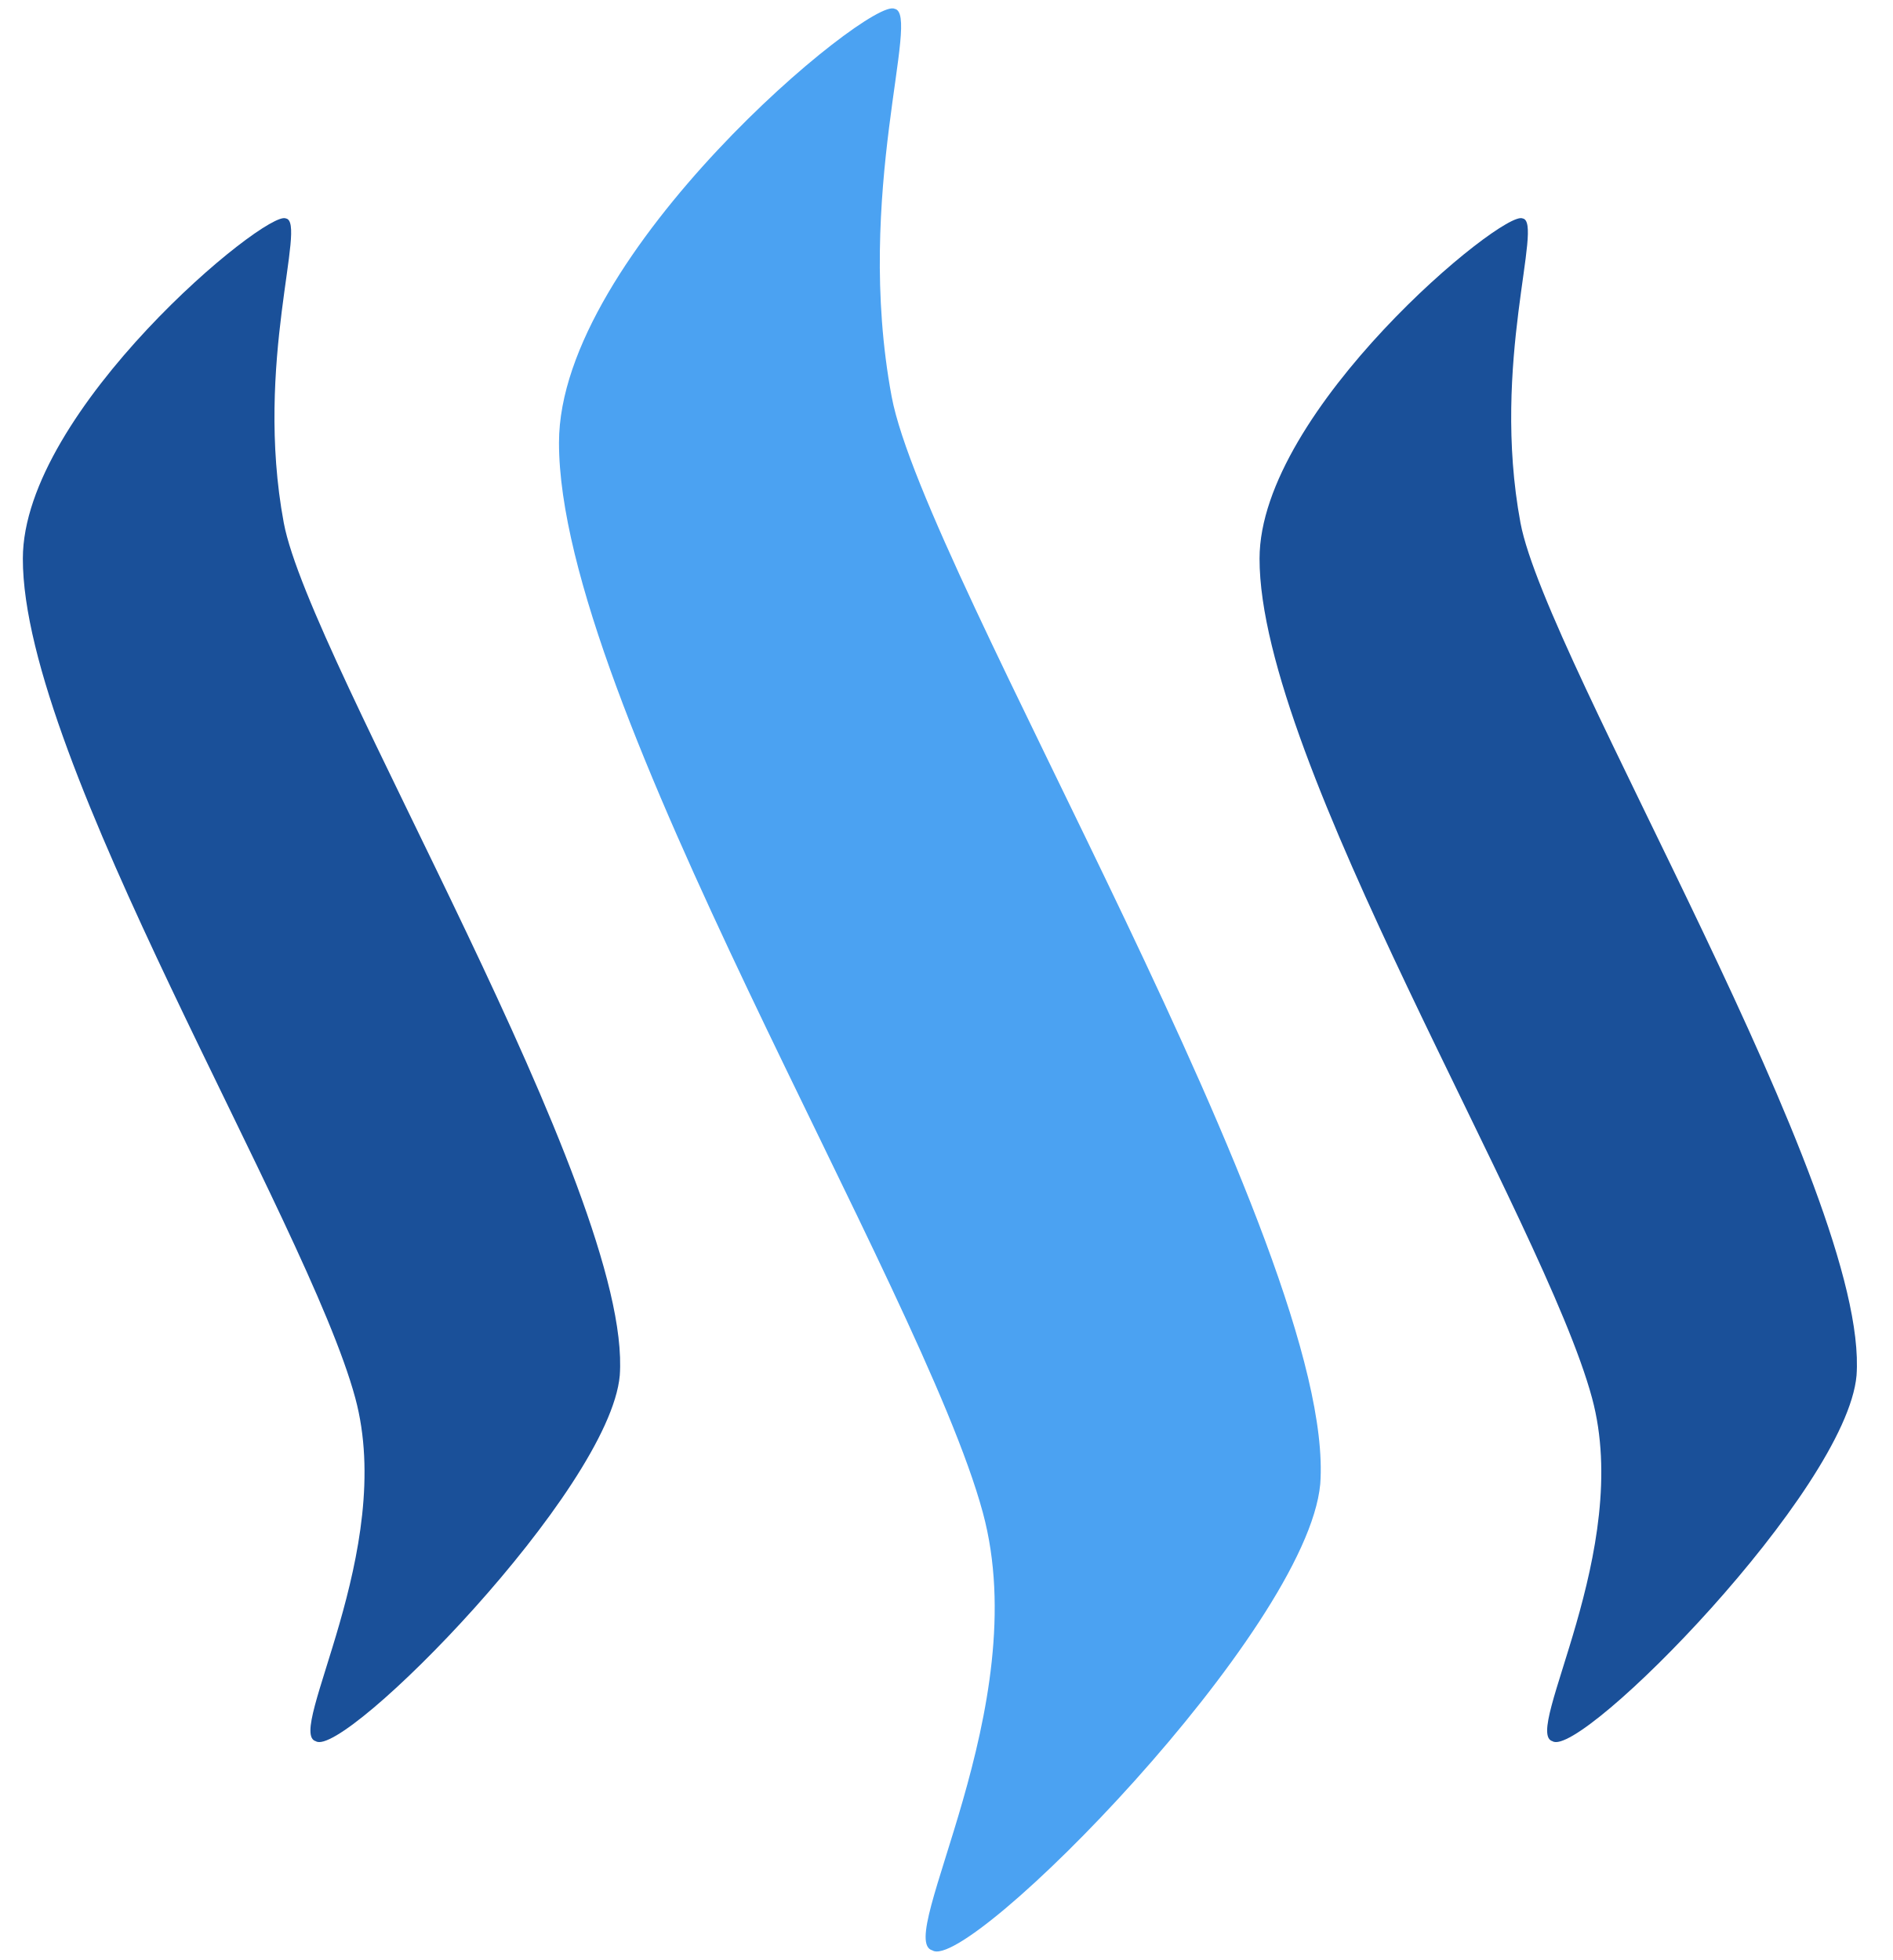
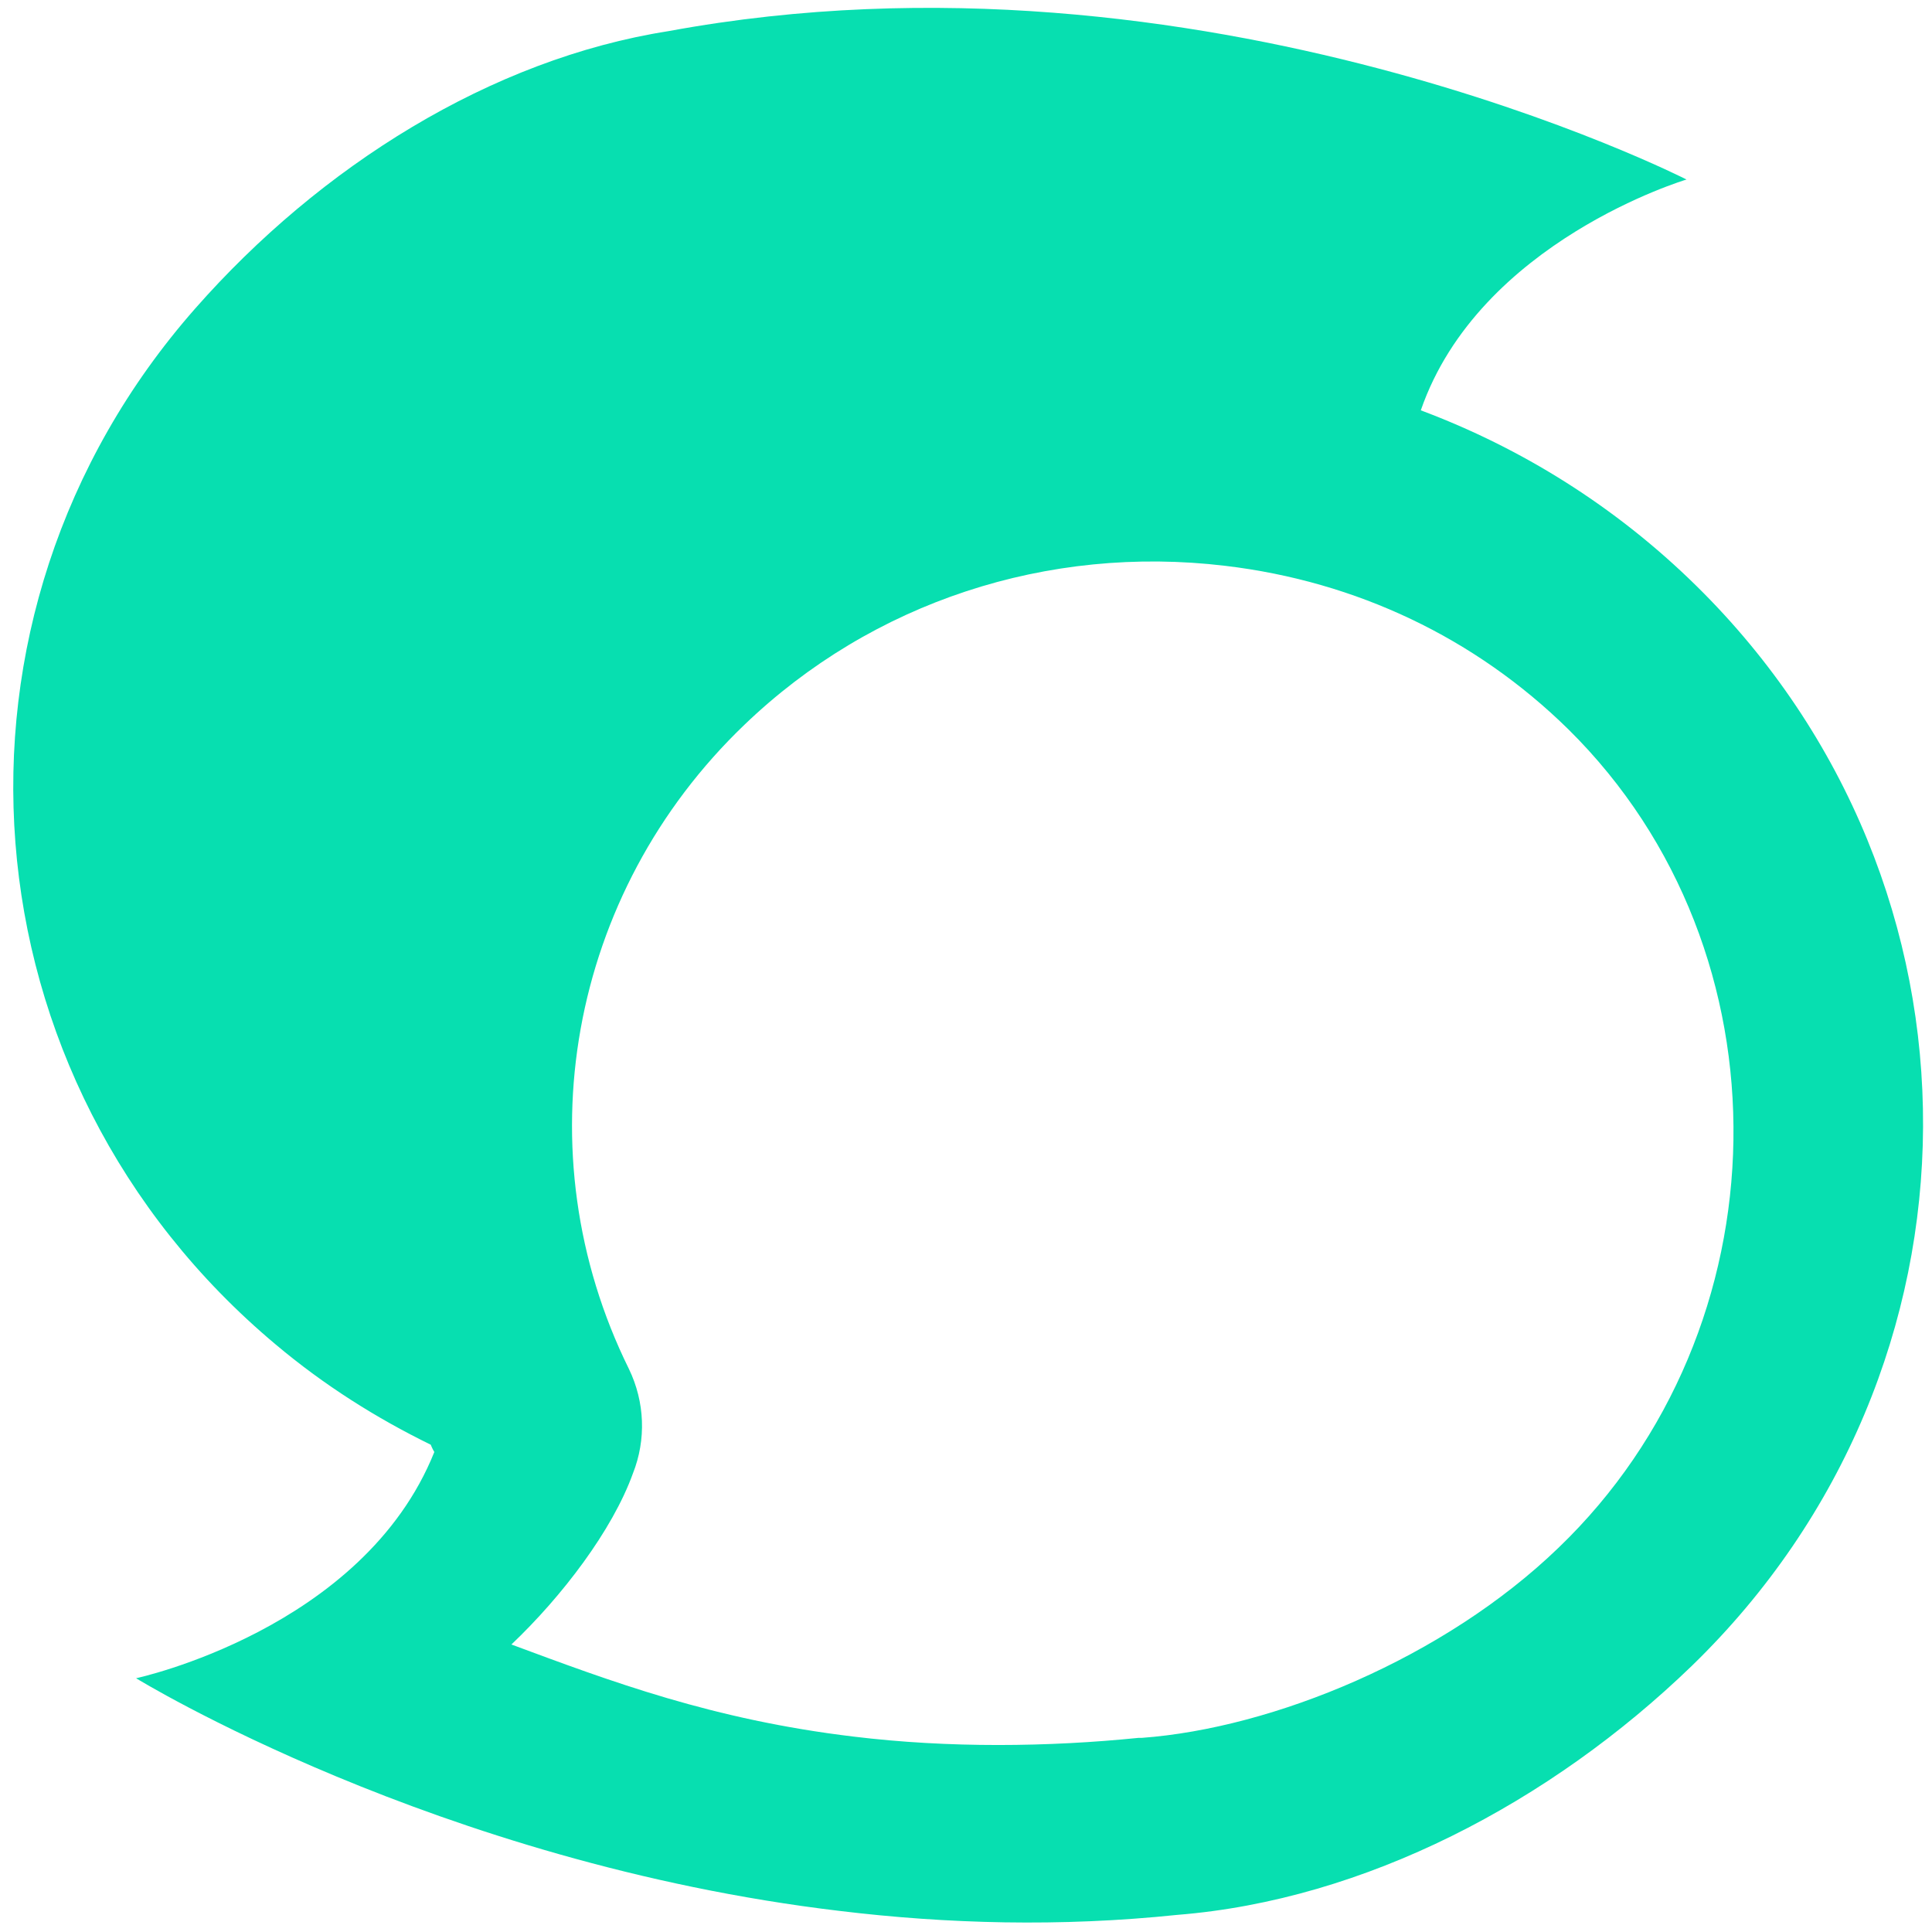
- <svg xmlns="http://www.w3.org/2000/svg" width="28px" height="29px" viewBox="0 0 28 29" version="1.1">
-   <g stroke="none" stroke-width="1" fill="none" fill-rule="evenodd">
-     <g id="steem">
-       <path d="M4.229,3.232 C3.945,3.09 0.338,6.071 0.338,8.265 C0.333,11.263 4.545,18.055 5.255,20.683 C5.865,22.936 4.219,25.64 4.672,25.763 C5.085,26.028 9.015,22.049 9.168,20.352 C9.365,17.65 4.579,9.771 4.198,7.737 C3.755,5.363 4.548,3.285 4.229,3.232 L4.229,3.232 L4.229,3.232 Z" id="Fill-1" fill="#1A5099" />
-       <path d="M13.232,0.13 C12.87,-0.051 8.269,3.748 8.269,6.548 C8.264,10.372 13.635,19.034 14.539,22.381 C15.317,25.255 13.22,28.704 13.793,28.858 C14.324,29.195 19.332,24.124 19.53,21.957 C19.782,18.513 13.676,8.467 13.19,5.869 C12.627,2.849 13.635,0.197 13.232,0.13 L13.232,0.13 L13.232,0.13 Z" id="Fill-2" fill="#4BA2F2" />
-       <path d="M22.524,3.232 C22.242,3.09 18.632,6.071 18.632,8.265 C18.628,11.263 22.84,18.055 23.55,20.683 C24.16,22.936 22.514,25.64 22.966,25.763 C23.382,26.028 27.312,22.049 27.463,20.352 C27.66,17.65 22.874,9.771 22.492,7.737 C22.05,5.363 22.842,3.285 22.524,3.232 L22.524,3.232 Z" id="Fill-3" fill="#1A5099" />
+ <svg xmlns="http://www.w3.org/2000/svg" width="30px" height="30px" viewBox="0 0 30 30" version="1.1">
+   <defs />
+   <g id="Page-1" stroke="none" stroke-width="1" fill="none" fill-rule="evenodd">
+     <g id="steem" fill-rule="nonzero" fill="#07DFB0">
+       <g id="Group-9">
+         <g id="SteemIt_LogoType_Logo" transform="translate(0.12218, 0.120594)">
+           <path d="M26.22,8.978 C24.962,7.74 23.497,6.834 21.94,6.251 C22.847,3.624 26.066,2.667 26.066,2.667 C26.066,2.667 18.556,-1.168 10.263,0.362 C7.499,0.795 4.848,2.466 2.909,4.67 C-1.3,9.451 -0.743,16.648 4.157,20.755 C4.91,21.389 5.725,21.902 6.571,22.315 C6.56,22.305 6.56,22.285 6.55,22.275 C6.571,22.325 6.591,22.375 6.622,22.426 C5.518,25.184 1.991,25.939 1.991,25.939 C1.991,25.939 6.653,28.807 12.914,29.552 C14.575,29.753 16.339,29.804 18.164,29.613 C21.063,29.381 23.951,27.871 26.148,25.747 C30.903,21.137 30.945,13.629 26.22,8.978 Z M24.075,23.916 C22.301,25.627 19.65,26.714 17.607,26.865 C17.587,26.865 17.566,26.865 17.556,26.865 C16.163,27.006 14.616,27.026 13.131,26.845 C10.944,26.583 9.366,25.989 7.819,25.415 C8.603,24.67 9.387,23.644 9.706,22.758 C9.913,22.235 9.892,21.651 9.644,21.137 C7.984,17.776 8.706,13.749 11.439,11.132 C13.42,9.23 16.143,8.334 18.907,8.666 C20.939,8.908 22.786,9.784 24.23,11.203 C27.737,14.665 27.613,20.523 24.075,23.916 Z" id="Shape" />
+         </g>
+       </g>
    </g>
  </g>
</svg>
